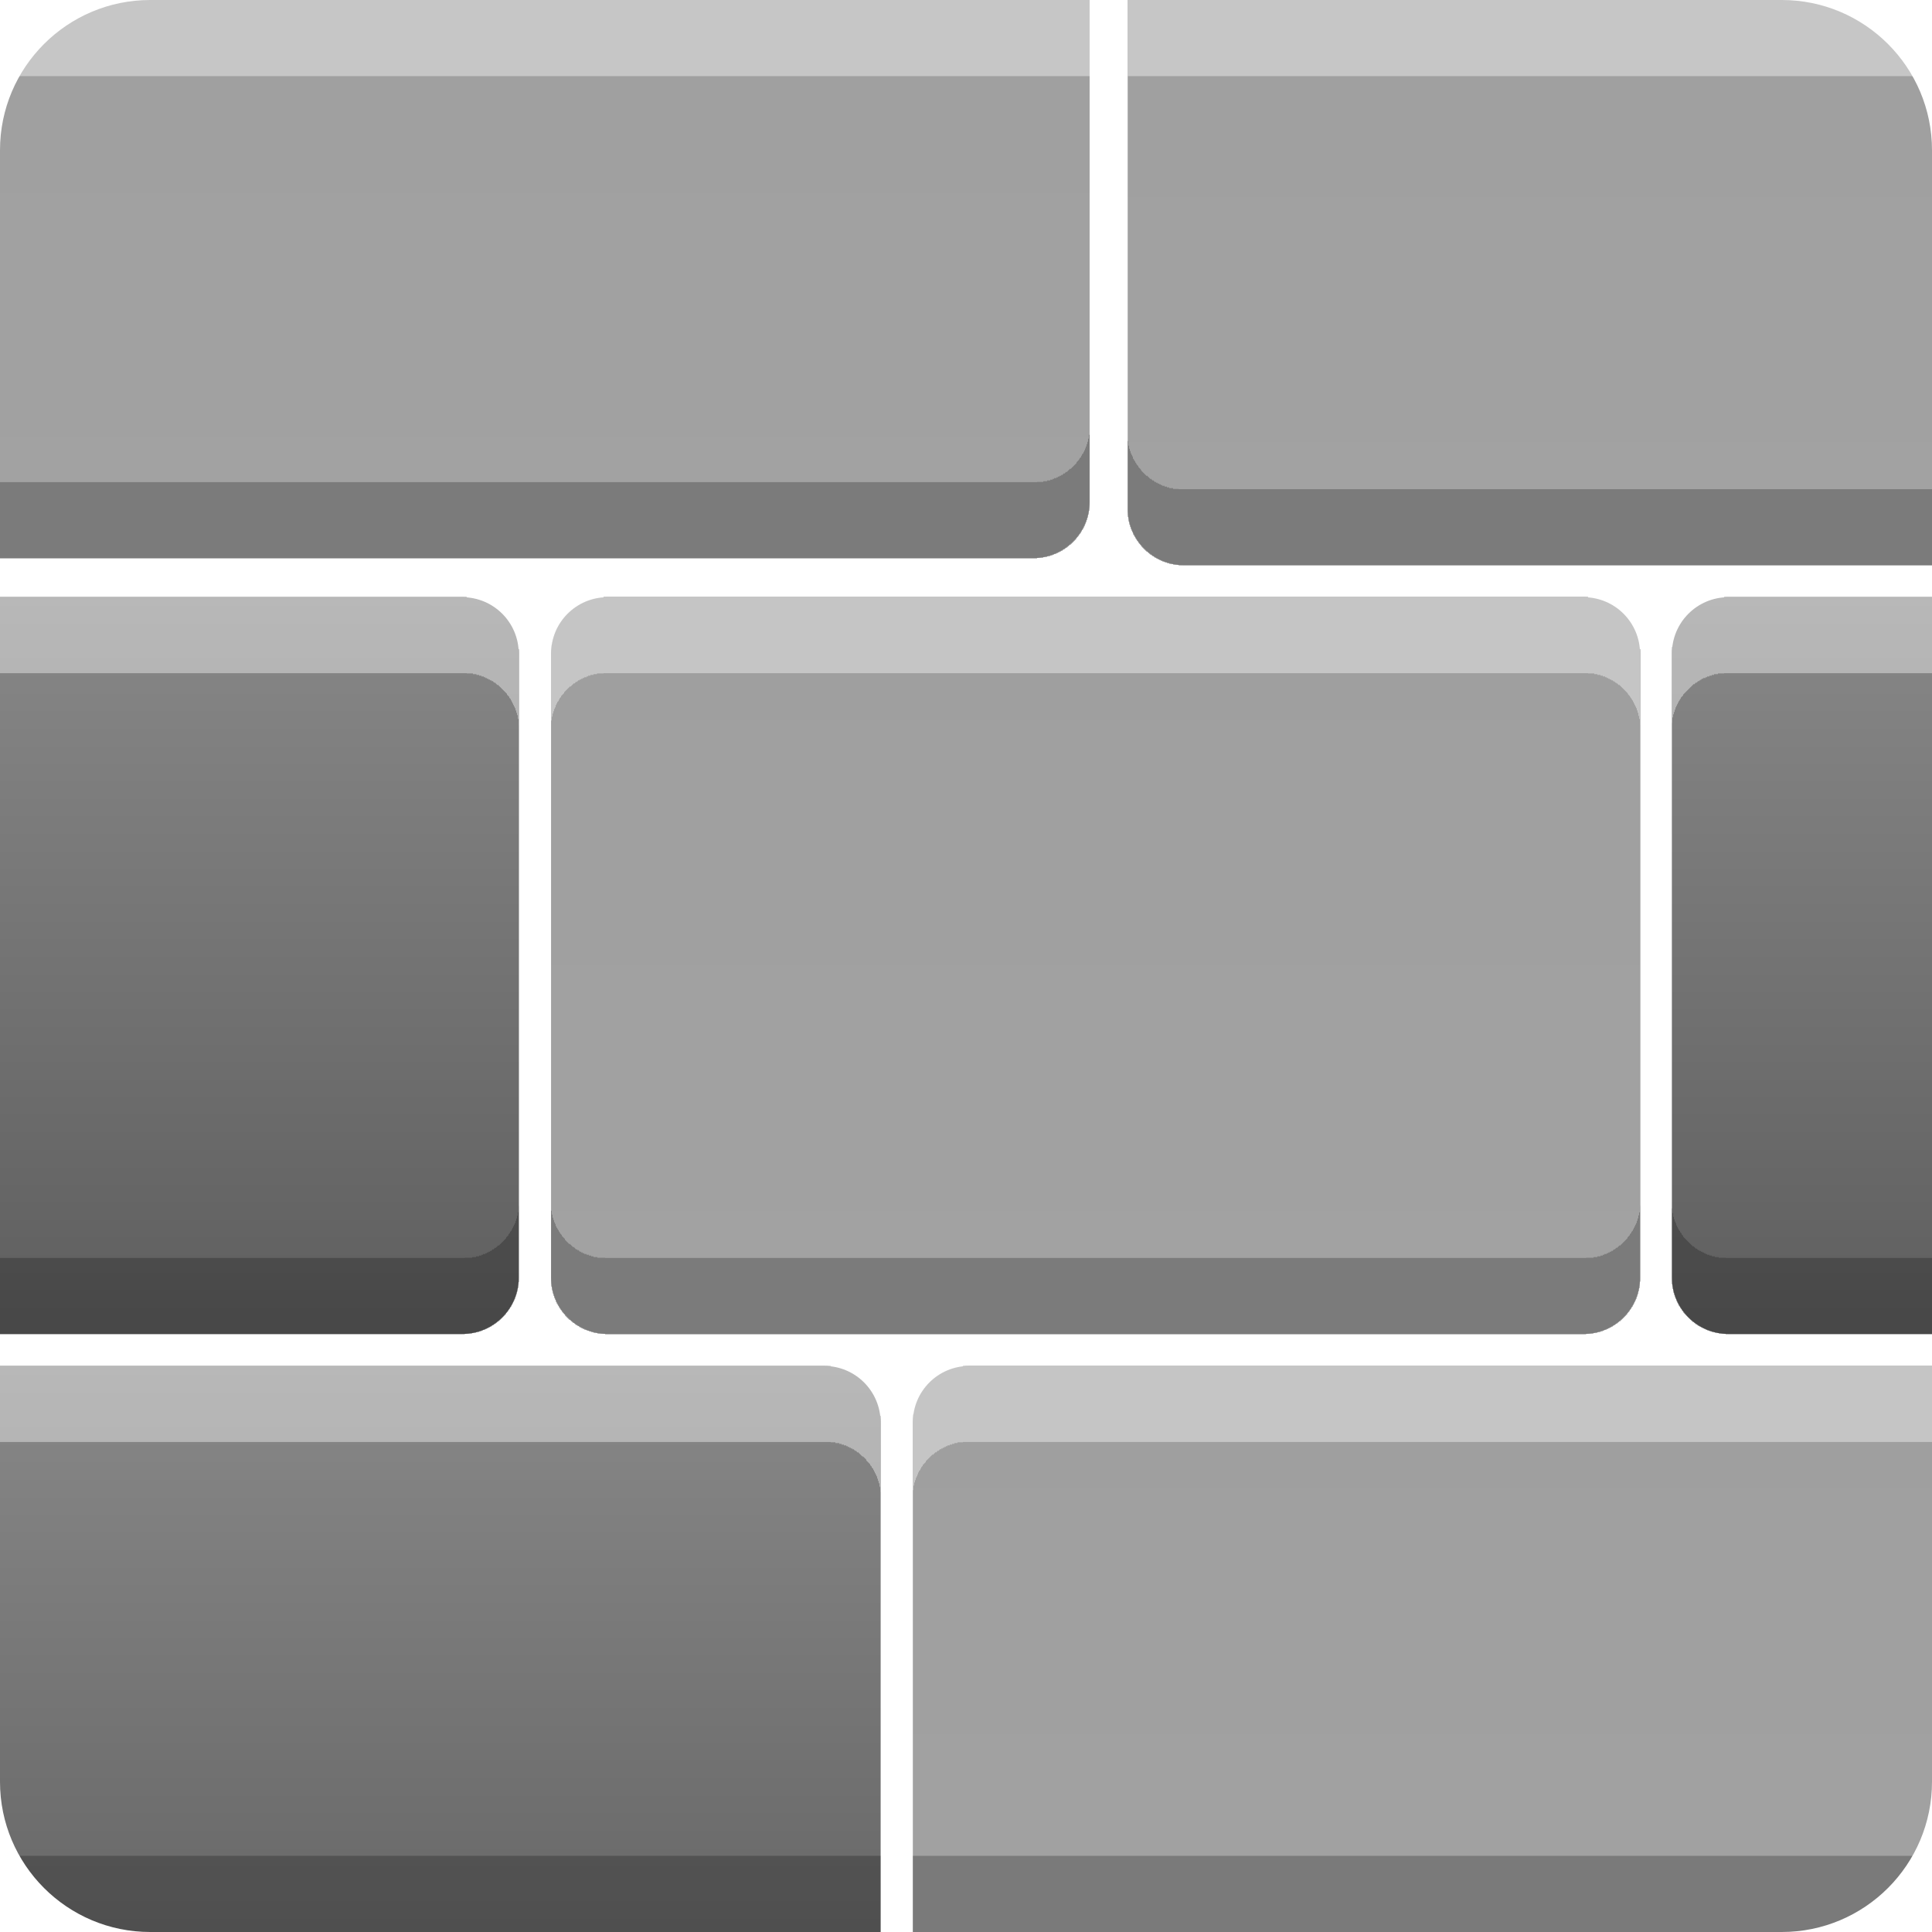
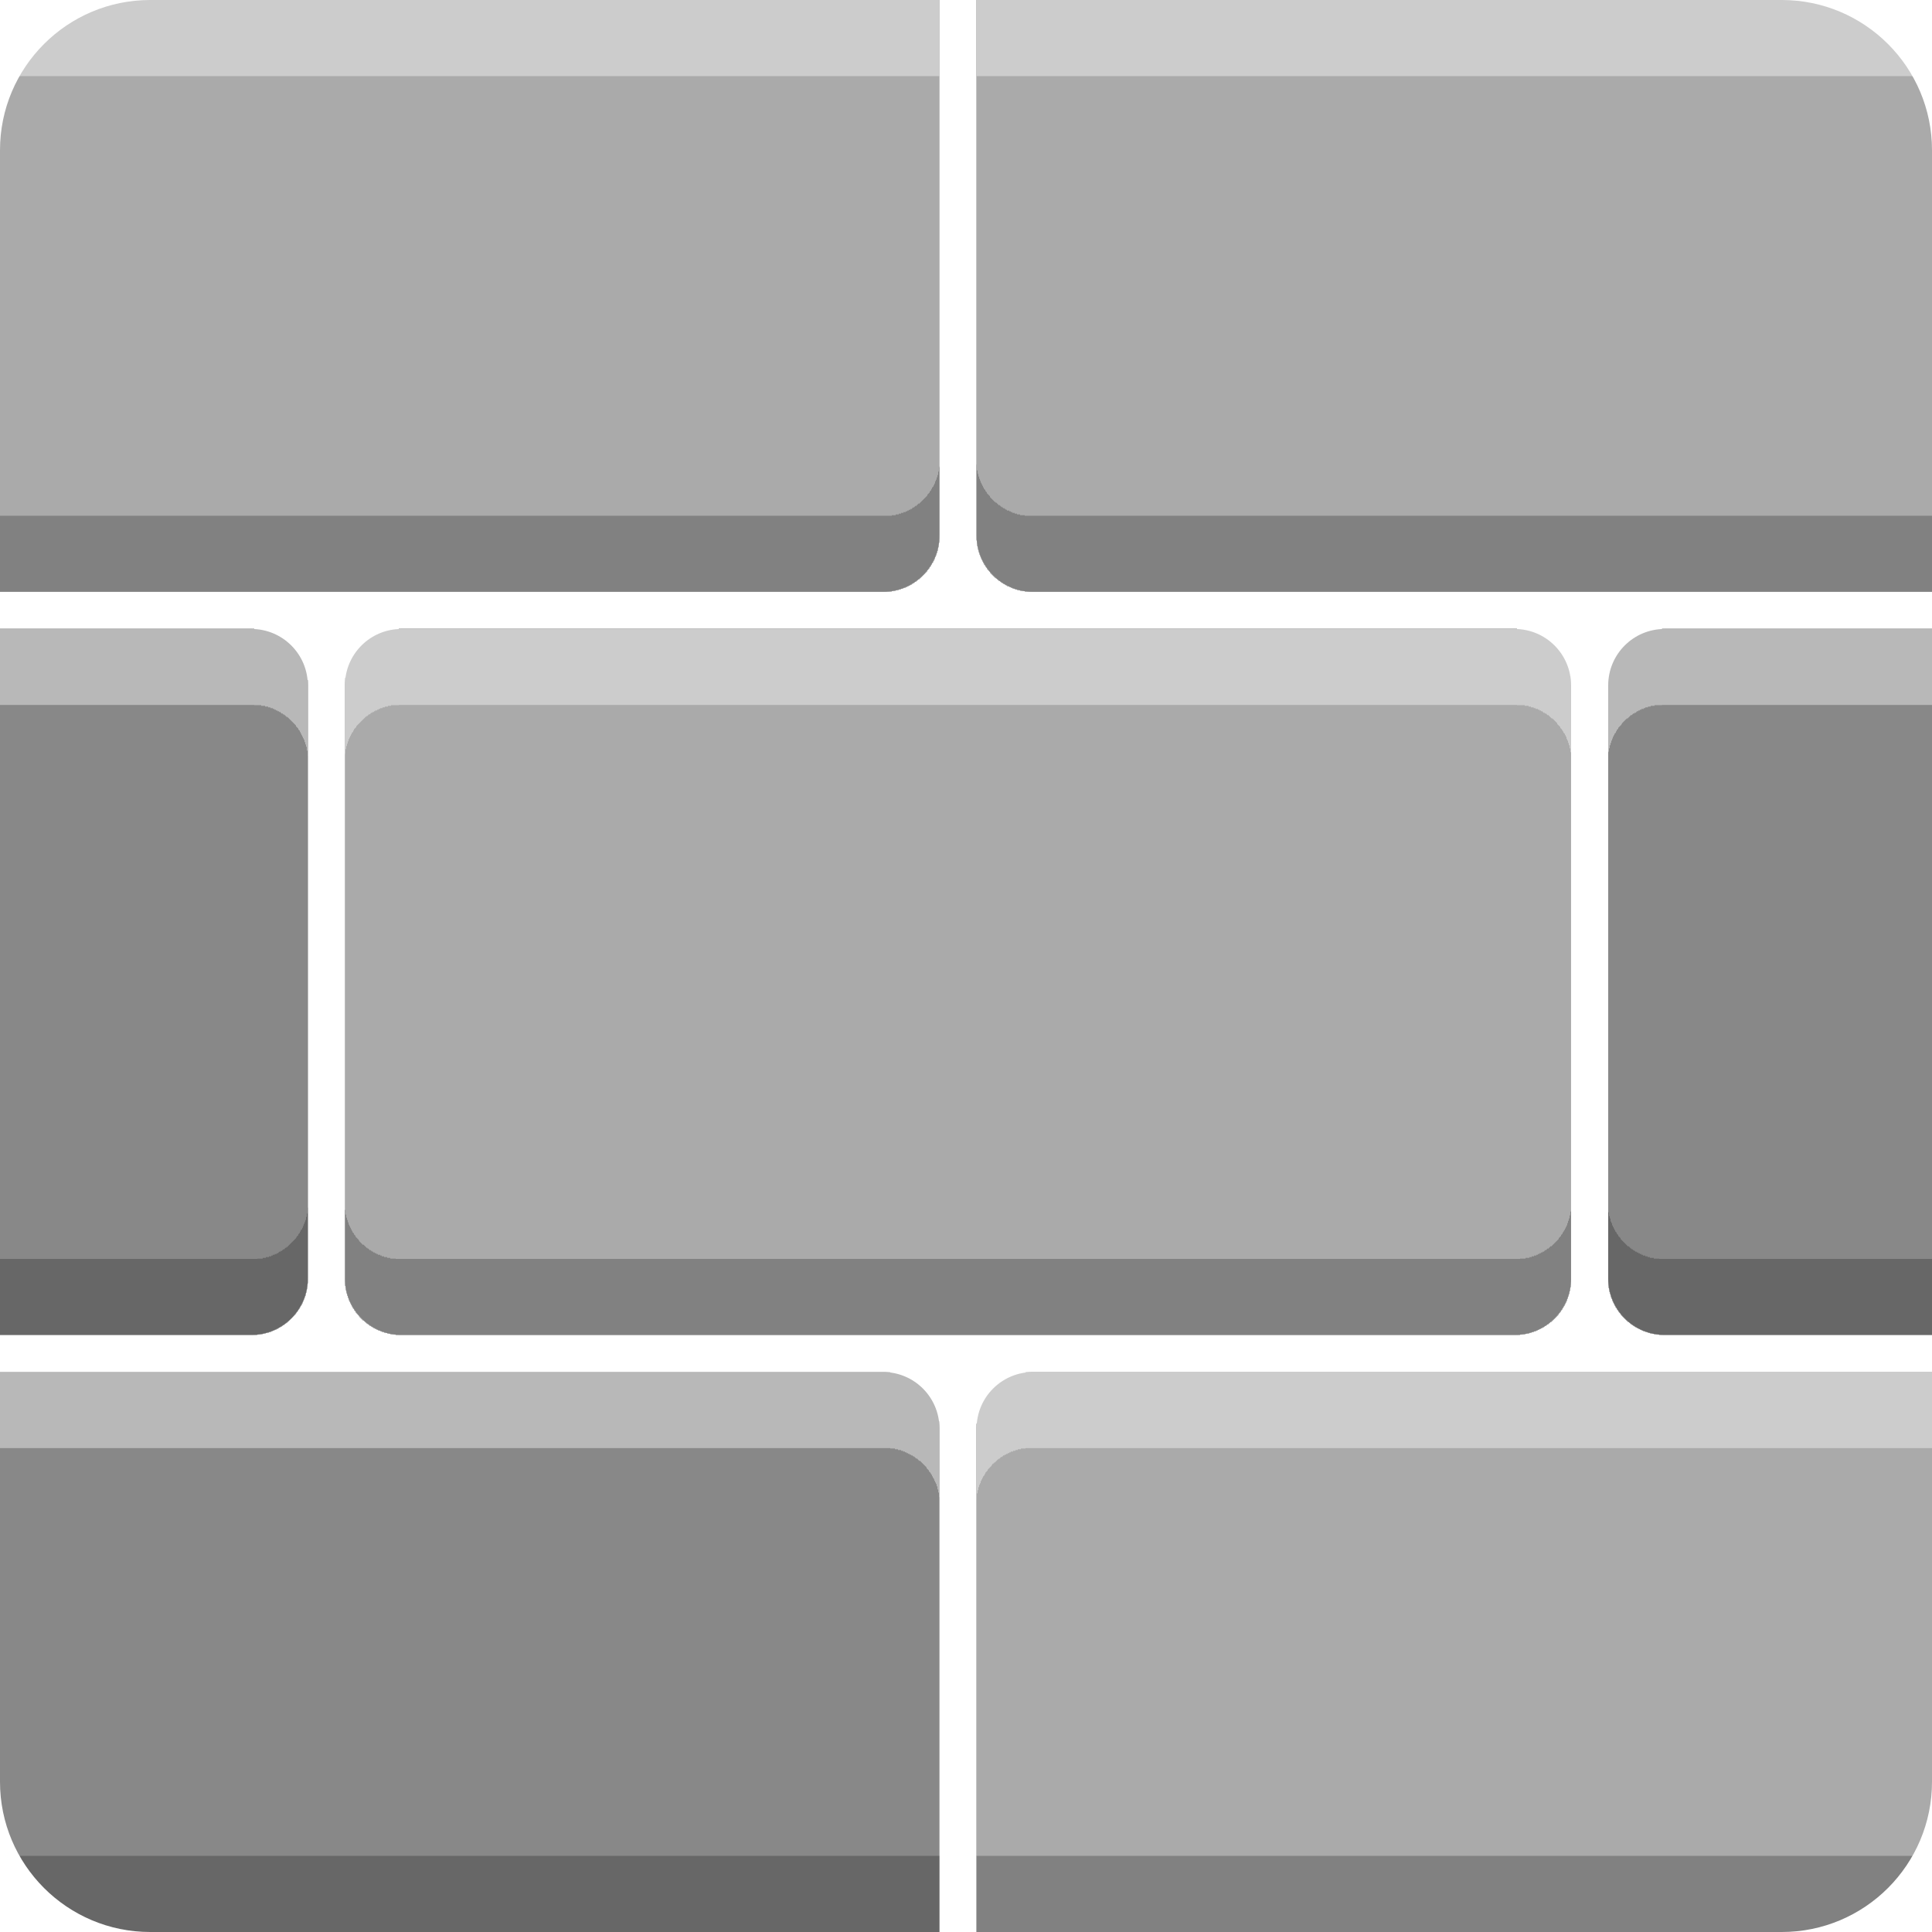
<svg xmlns="http://www.w3.org/2000/svg" width="52" height="52" viewBox="0 0 52 52" fill="none">
-   <mask id="mask0_3223_106470" style="mask-type:alpha" maskUnits="userSpaceOnUse" x="0" y="0" width="52" height="52">
+   <mask id="mask0_3226_108507" style="mask-type:alpha" maskUnits="userSpaceOnUse" x="0" y="0" width="52" height="52">
    <rect width="52" height="52" rx="4.044" fill="#949291" />
  </mask>
-   <g mask="url(#mask0_3223_106470)">
-     <g filter="url(#filter0_ii_3223_106470)">
-       <rect x="14.832" y="16.074" width="29.31" height="19.829" rx="1.517" fill="url(#paint0_linear_3223_106470)" />
+   <g mask="url(#mask0_3226_108507)">
+     <g filter="url(#filter0_ii_3226_108507)">
+       <rect x="-7.715" y="-3.715" width="33" height="19.644" rx="1.517" fill="#AAAAAA" />
    </g>
-     <g filter="url(#filter1_ii_3223_106470)">
-       <rect x="45" y="16.074" width="29.31" height="19.829" rx="1.517" fill="url(#paint1_linear_3223_106470)" />
+     <g filter="url(#filter1_ii_3226_108507)">
+       <rect x="26.285" y="-3.715" width="33" height="19.644" rx="1.517" fill="#AAAAAA" />
    </g>
-     <g filter="url(#filter2_ii_3223_106470)">
-       <rect x="-15.348" y="16.074" width="29.31" height="19.829" rx="1.517" fill="url(#paint2_linear_3223_106470)" />
+     <g filter="url(#filter2_ii_3226_108507)">
+       <rect x="-24.715" y="16.929" width="33" height="19" rx="1.517" fill="#888888" />
    </g>
-     <g filter="url(#filter3_ii_3223_106470)">
-       <rect x="-11.691" y="-4.623" width="41.018" height="19.644" rx="1.517" fill="url(#paint3_linear_3223_106470)" />
+     <g filter="url(#filter3_ii_3226_108507)">
+       <rect x="9.285" y="16.929" width="33" height="19" rx="1.517" fill="#AAAAAA" />
    </g>
-     <g filter="url(#filter4_ii_3223_106470)">
-       <rect x="30.352" y="-4.617" width="29.31" height="19.829" rx="1.517" fill="url(#paint4_linear_3223_106470)" />
+     <g filter="url(#filter4_ii_3226_108507)">
+       <rect x="43.285" y="16.929" width="33" height="19" rx="1.517" fill="#888888" />
    </g>
-     <g filter="url(#filter5_ii_3223_106470)">
-       <rect x="-5.609" y="36.765" width="29.31" height="19.829" rx="1.517" fill="url(#paint5_linear_3223_106470)" />
+     <g filter="url(#filter5_ii_3226_108507)">
+       <rect x="-7.715" y="36.929" width="33" height="19.644" rx="1.517" fill="#888888" />
    </g>
-     <g filter="url(#filter6_ii_3223_106470)">
-       <rect x="24.57" y="36.765" width="29.31" height="19.829" rx="1.517" fill="url(#paint6_linear_3223_106470)" />
+     <g filter="url(#filter6_ii_3226_108507)">
+       <rect x="26.285" y="36.929" width="33" height="19.644" rx="1.517" fill="#AAAAAA" />
    </g>
  </g>
  <defs>
-     <filter id="filter0_ii_3223_106470" x="14.832" y="16.074" width="29.309" height="19.829" filterUnits="userSpaceOnUse" color-interpolation-filters="sRGB">
+     <filter id="filter0_ii_3226_108507" x="-7.715" y="-3.715" width="33" height="19.645" filterUnits="userSpaceOnUse" color-interpolation-filters="sRGB">
      <feFlood flood-opacity="0" result="BackgroundImageFix" />
      <feBlend mode="normal" in="SourceGraphic" in2="BackgroundImageFix" result="shape" />
      <feColorMatrix in="SourceAlpha" type="matrix" values="0 0 0 0 0 0 0 0 0 0 0 0 0 0 0 0 0 0 127 0" result="hardAlpha" />
      <feOffset dy="2.045" />
      <feComposite in2="hardAlpha" operator="arithmetic" k2="-1" k3="1" />
      <feColorMatrix type="matrix" values="0 0 0 0 1 0 0 0 0 1 0 0 0 0 1 0 0 0 0.4 0" />
-       <feBlend mode="normal" in2="shape" result="effect1_innerShadow_3223_106470" />
+       <feBlend mode="normal" in2="shape" result="effect1_innerShadow_3226_108507" />
      <feColorMatrix in="SourceAlpha" type="matrix" values="0 0 0 0 0 0 0 0 0 0 0 0 0 0 0 0 0 0 127 0" result="hardAlpha" />
      <feOffset dy="-2.045" />
      <feComposite in2="hardAlpha" operator="arithmetic" k2="-1" k3="1" />
      <feColorMatrix type="matrix" values="0 0 0 0 0 0 0 0 0 0 0 0 0 0 0 0 0 0 0.24 0" />
-       <feBlend mode="normal" in2="effect1_innerShadow_3223_106470" result="effect2_innerShadow_3223_106470" />
+       <feBlend mode="normal" in2="effect1_innerShadow_3226_108507" result="effect2_innerShadow_3226_108507" />
    </filter>
-     <filter id="filter1_ii_3223_106470" x="45" y="16.074" width="29.309" height="19.829" filterUnits="userSpaceOnUse" color-interpolation-filters="sRGB">
+     <filter id="filter1_ii_3226_108507" x="26.285" y="-3.715" width="33" height="19.645" filterUnits="userSpaceOnUse" color-interpolation-filters="sRGB">
      <feFlood flood-opacity="0" result="BackgroundImageFix" />
      <feBlend mode="normal" in="SourceGraphic" in2="BackgroundImageFix" result="shape" />
      <feColorMatrix in="SourceAlpha" type="matrix" values="0 0 0 0 0 0 0 0 0 0 0 0 0 0 0 0 0 0 127 0" result="hardAlpha" />
      <feOffset dy="2.045" />
      <feComposite in2="hardAlpha" operator="arithmetic" k2="-1" k3="1" />
      <feColorMatrix type="matrix" values="0 0 0 0 1 0 0 0 0 1 0 0 0 0 1 0 0 0 0.4 0" />
-       <feBlend mode="normal" in2="shape" result="effect1_innerShadow_3223_106470" />
+       <feBlend mode="normal" in2="shape" result="effect1_innerShadow_3226_108507" />
      <feColorMatrix in="SourceAlpha" type="matrix" values="0 0 0 0 0 0 0 0 0 0 0 0 0 0 0 0 0 0 127 0" result="hardAlpha" />
      <feOffset dy="-2.045" />
      <feComposite in2="hardAlpha" operator="arithmetic" k2="-1" k3="1" />
      <feColorMatrix type="matrix" values="0 0 0 0 0 0 0 0 0 0 0 0 0 0 0 0 0 0 0.24 0" />
-       <feBlend mode="normal" in2="effect1_innerShadow_3223_106470" result="effect2_innerShadow_3223_106470" />
+       <feBlend mode="normal" in2="effect1_innerShadow_3226_108507" result="effect2_innerShadow_3226_108507" />
    </filter>
-     <filter id="filter2_ii_3223_106470" x="-15.348" y="16.074" width="29.309" height="19.829" filterUnits="userSpaceOnUse" color-interpolation-filters="sRGB">
+     <filter id="filter2_ii_3226_108507" x="-24.715" y="16.929" width="33" height="19" filterUnits="userSpaceOnUse" color-interpolation-filters="sRGB">
      <feFlood flood-opacity="0" result="BackgroundImageFix" />
      <feBlend mode="normal" in="SourceGraphic" in2="BackgroundImageFix" result="shape" />
      <feColorMatrix in="SourceAlpha" type="matrix" values="0 0 0 0 0 0 0 0 0 0 0 0 0 0 0 0 0 0 127 0" result="hardAlpha" />
      <feOffset dy="2.045" />
      <feComposite in2="hardAlpha" operator="arithmetic" k2="-1" k3="1" />
      <feColorMatrix type="matrix" values="0 0 0 0 1 0 0 0 0 1 0 0 0 0 1 0 0 0 0.4 0" />
-       <feBlend mode="normal" in2="shape" result="effect1_innerShadow_3223_106470" />
+       <feBlend mode="normal" in2="shape" result="effect1_innerShadow_3226_108507" />
      <feColorMatrix in="SourceAlpha" type="matrix" values="0 0 0 0 0 0 0 0 0 0 0 0 0 0 0 0 0 0 127 0" result="hardAlpha" />
      <feOffset dy="-2.045" />
      <feComposite in2="hardAlpha" operator="arithmetic" k2="-1" k3="1" />
      <feColorMatrix type="matrix" values="0 0 0 0 0 0 0 0 0 0 0 0 0 0 0 0 0 0 0.24 0" />
-       <feBlend mode="normal" in2="effect1_innerShadow_3223_106470" result="effect2_innerShadow_3223_106470" />
+       <feBlend mode="normal" in2="effect1_innerShadow_3226_108507" result="effect2_innerShadow_3226_108507" />
    </filter>
-     <filter id="filter3_ii_3223_106470" x="-11.691" y="-4.623" width="41.02" height="19.645" filterUnits="userSpaceOnUse" color-interpolation-filters="sRGB">
+     <filter id="filter3_ii_3226_108507" x="9.285" y="16.929" width="33" height="19" filterUnits="userSpaceOnUse" color-interpolation-filters="sRGB">
      <feFlood flood-opacity="0" result="BackgroundImageFix" />
      <feBlend mode="normal" in="SourceGraphic" in2="BackgroundImageFix" result="shape" />
      <feColorMatrix in="SourceAlpha" type="matrix" values="0 0 0 0 0 0 0 0 0 0 0 0 0 0 0 0 0 0 127 0" result="hardAlpha" />
      <feOffset dy="2.045" />
      <feComposite in2="hardAlpha" operator="arithmetic" k2="-1" k3="1" />
      <feColorMatrix type="matrix" values="0 0 0 0 1 0 0 0 0 1 0 0 0 0 1 0 0 0 0.4 0" />
-       <feBlend mode="normal" in2="shape" result="effect1_innerShadow_3223_106470" />
+       <feBlend mode="normal" in2="shape" result="effect1_innerShadow_3226_108507" />
      <feColorMatrix in="SourceAlpha" type="matrix" values="0 0 0 0 0 0 0 0 0 0 0 0 0 0 0 0 0 0 127 0" result="hardAlpha" />
      <feOffset dy="-2.045" />
      <feComposite in2="hardAlpha" operator="arithmetic" k2="-1" k3="1" />
      <feColorMatrix type="matrix" values="0 0 0 0 0 0 0 0 0 0 0 0 0 0 0 0 0 0 0.24 0" />
-       <feBlend mode="normal" in2="effect1_innerShadow_3223_106470" result="effect2_innerShadow_3223_106470" />
+       <feBlend mode="normal" in2="effect1_innerShadow_3226_108507" result="effect2_innerShadow_3226_108507" />
    </filter>
-     <filter id="filter4_ii_3223_106470" x="30.352" y="-4.617" width="29.309" height="19.829" filterUnits="userSpaceOnUse" color-interpolation-filters="sRGB">
+     <filter id="filter4_ii_3226_108507" x="43.285" y="16.929" width="33" height="19" filterUnits="userSpaceOnUse" color-interpolation-filters="sRGB">
      <feFlood flood-opacity="0" result="BackgroundImageFix" />
      <feBlend mode="normal" in="SourceGraphic" in2="BackgroundImageFix" result="shape" />
      <feColorMatrix in="SourceAlpha" type="matrix" values="0 0 0 0 0 0 0 0 0 0 0 0 0 0 0 0 0 0 127 0" result="hardAlpha" />
      <feOffset dy="2.045" />
      <feComposite in2="hardAlpha" operator="arithmetic" k2="-1" k3="1" />
      <feColorMatrix type="matrix" values="0 0 0 0 1 0 0 0 0 1 0 0 0 0 1 0 0 0 0.4 0" />
-       <feBlend mode="normal" in2="shape" result="effect1_innerShadow_3223_106470" />
+       <feBlend mode="normal" in2="shape" result="effect1_innerShadow_3226_108507" />
      <feColorMatrix in="SourceAlpha" type="matrix" values="0 0 0 0 0 0 0 0 0 0 0 0 0 0 0 0 0 0 127 0" result="hardAlpha" />
      <feOffset dy="-2.045" />
      <feComposite in2="hardAlpha" operator="arithmetic" k2="-1" k3="1" />
      <feColorMatrix type="matrix" values="0 0 0 0 0 0 0 0 0 0 0 0 0 0 0 0 0 0 0.24 0" />
-       <feBlend mode="normal" in2="effect1_innerShadow_3223_106470" result="effect2_innerShadow_3223_106470" />
+       <feBlend mode="normal" in2="effect1_innerShadow_3226_108507" result="effect2_innerShadow_3226_108507" />
    </filter>
-     <filter id="filter5_ii_3223_106470" x="-5.609" y="36.765" width="29.309" height="19.829" filterUnits="userSpaceOnUse" color-interpolation-filters="sRGB">
+     <filter id="filter5_ii_3226_108507" x="-7.715" y="36.929" width="33" height="19.645" filterUnits="userSpaceOnUse" color-interpolation-filters="sRGB">
      <feFlood flood-opacity="0" result="BackgroundImageFix" />
      <feBlend mode="normal" in="SourceGraphic" in2="BackgroundImageFix" result="shape" />
      <feColorMatrix in="SourceAlpha" type="matrix" values="0 0 0 0 0 0 0 0 0 0 0 0 0 0 0 0 0 0 127 0" result="hardAlpha" />
      <feOffset dy="2.045" />
      <feComposite in2="hardAlpha" operator="arithmetic" k2="-1" k3="1" />
      <feColorMatrix type="matrix" values="0 0 0 0 1 0 0 0 0 1 0 0 0 0 1 0 0 0 0.4 0" />
-       <feBlend mode="normal" in2="shape" result="effect1_innerShadow_3223_106470" />
+       <feBlend mode="normal" in2="shape" result="effect1_innerShadow_3226_108507" />
      <feColorMatrix in="SourceAlpha" type="matrix" values="0 0 0 0 0 0 0 0 0 0 0 0 0 0 0 0 0 0 127 0" result="hardAlpha" />
      <feOffset dy="-2.045" />
      <feComposite in2="hardAlpha" operator="arithmetic" k2="-1" k3="1" />
      <feColorMatrix type="matrix" values="0 0 0 0 0 0 0 0 0 0 0 0 0 0 0 0 0 0 0.24 0" />
-       <feBlend mode="normal" in2="effect1_innerShadow_3223_106470" result="effect2_innerShadow_3223_106470" />
+       <feBlend mode="normal" in2="effect1_innerShadow_3226_108507" result="effect2_innerShadow_3226_108507" />
    </filter>
-     <filter id="filter6_ii_3223_106470" x="24.57" y="36.765" width="29.309" height="19.829" filterUnits="userSpaceOnUse" color-interpolation-filters="sRGB">
+     <filter id="filter6_ii_3226_108507" x="26.285" y="36.929" width="33" height="19.645" filterUnits="userSpaceOnUse" color-interpolation-filters="sRGB">
      <feFlood flood-opacity="0" result="BackgroundImageFix" />
      <feBlend mode="normal" in="SourceGraphic" in2="BackgroundImageFix" result="shape" />
      <feColorMatrix in="SourceAlpha" type="matrix" values="0 0 0 0 0 0 0 0 0 0 0 0 0 0 0 0 0 0 127 0" result="hardAlpha" />
      <feOffset dy="2.045" />
      <feComposite in2="hardAlpha" operator="arithmetic" k2="-1" k3="1" />
      <feColorMatrix type="matrix" values="0 0 0 0 1 0 0 0 0 1 0 0 0 0 1 0 0 0 0.4 0" />
-       <feBlend mode="normal" in2="shape" result="effect1_innerShadow_3223_106470" />
+       <feBlend mode="normal" in2="shape" result="effect1_innerShadow_3226_108507" />
      <feColorMatrix in="SourceAlpha" type="matrix" values="0 0 0 0 0 0 0 0 0 0 0 0 0 0 0 0 0 0 127 0" result="hardAlpha" />
      <feOffset dy="-2.045" />
      <feComposite in2="hardAlpha" operator="arithmetic" k2="-1" k3="1" />
      <feColorMatrix type="matrix" values="0 0 0 0 0 0 0 0 0 0 0 0 0 0 0 0 0 0 0.24 0" />
-       <feBlend mode="normal" in2="effect1_innerShadow_3223_106470" result="effect2_innerShadow_3223_106470" />
+       <feBlend mode="normal" in2="effect1_innerShadow_3226_108507" result="effect2_innerShadow_3226_108507" />
    </filter>
-     <linearGradient id="paint0_linear_3223_106470" x1="29.487" y1="16.074" x2="29.487" y2="35.903" gradientUnits="userSpaceOnUse">
-       <stop stop-color="#9F9F9F" />
-       <stop offset="1" stop-color="#A2A2A2" />
-     </linearGradient>
-     <linearGradient id="paint1_linear_3223_106470" x1="59.655" y1="16.074" x2="59.655" y2="35.903" gradientUnits="userSpaceOnUse">
-       <stop stop-color="#888888" />
-       <stop offset="1" stop-color="#5E5E5E" />
-     </linearGradient>
-     <linearGradient id="paint2_linear_3223_106470" x1="-0.693" y1="16.074" x2="-0.693" y2="35.903" gradientUnits="userSpaceOnUse">
-       <stop stop-color="#888888" />
-       <stop offset="1" stop-color="#5E5E5E" />
-     </linearGradient>
-     <linearGradient id="paint3_linear_3223_106470" x1="8.818" y1="-4.623" x2="8.818" y2="15.022" gradientUnits="userSpaceOnUse">
-       <stop stop-color="#9F9F9F" />
-       <stop offset="1" stop-color="#A2A2A2" />
-     </linearGradient>
-     <linearGradient id="paint4_linear_3223_106470" x1="45.007" y1="-4.617" x2="45.007" y2="15.212" gradientUnits="userSpaceOnUse">
-       <stop stop-color="#9F9F9F" />
-       <stop offset="1" stop-color="#A2A2A2" />
-     </linearGradient>
-     <linearGradient id="paint5_linear_3223_106470" x1="9.046" y1="36.765" x2="9.046" y2="56.594" gradientUnits="userSpaceOnUse">
-       <stop stop-color="#888888" />
-       <stop offset="1" stop-color="#5E5E5E" />
-     </linearGradient>
-     <linearGradient id="paint6_linear_3223_106470" x1="39.225" y1="36.765" x2="39.225" y2="56.594" gradientUnits="userSpaceOnUse">
-       <stop stop-color="#9F9F9F" />
-       <stop offset="1" stop-color="#A2A2A2" />
-     </linearGradient>
  </defs>
</svg>
